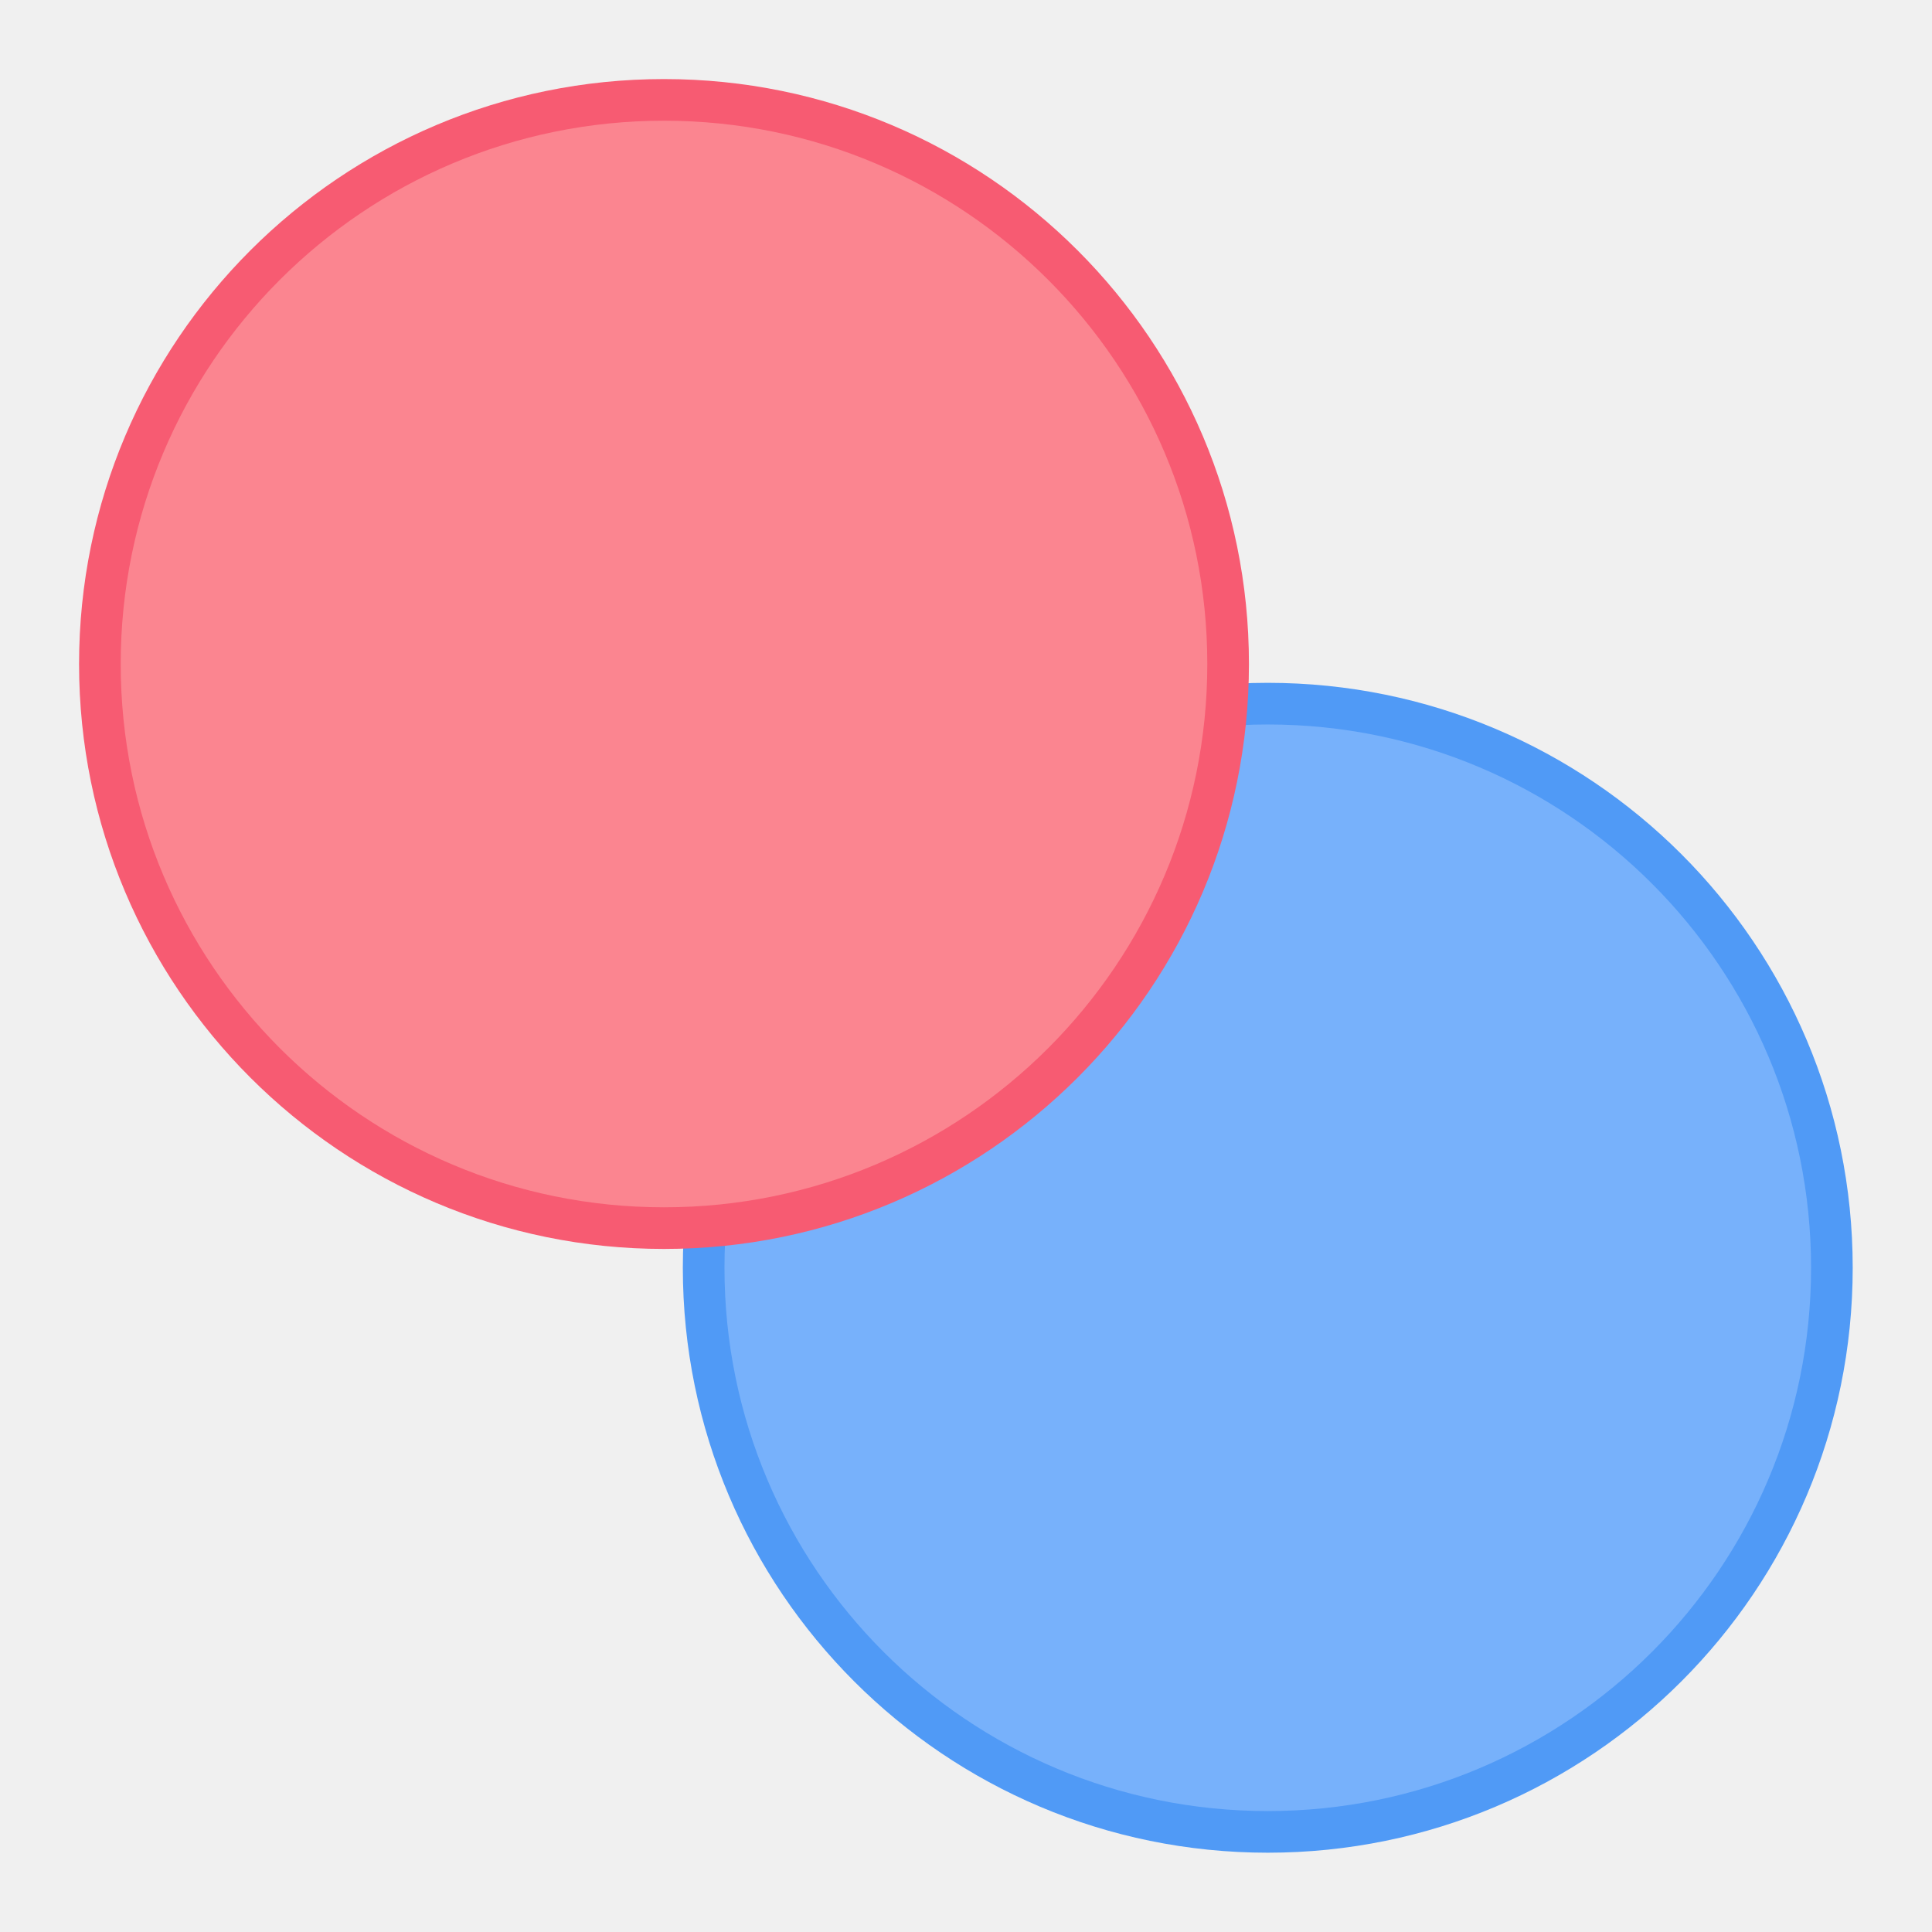
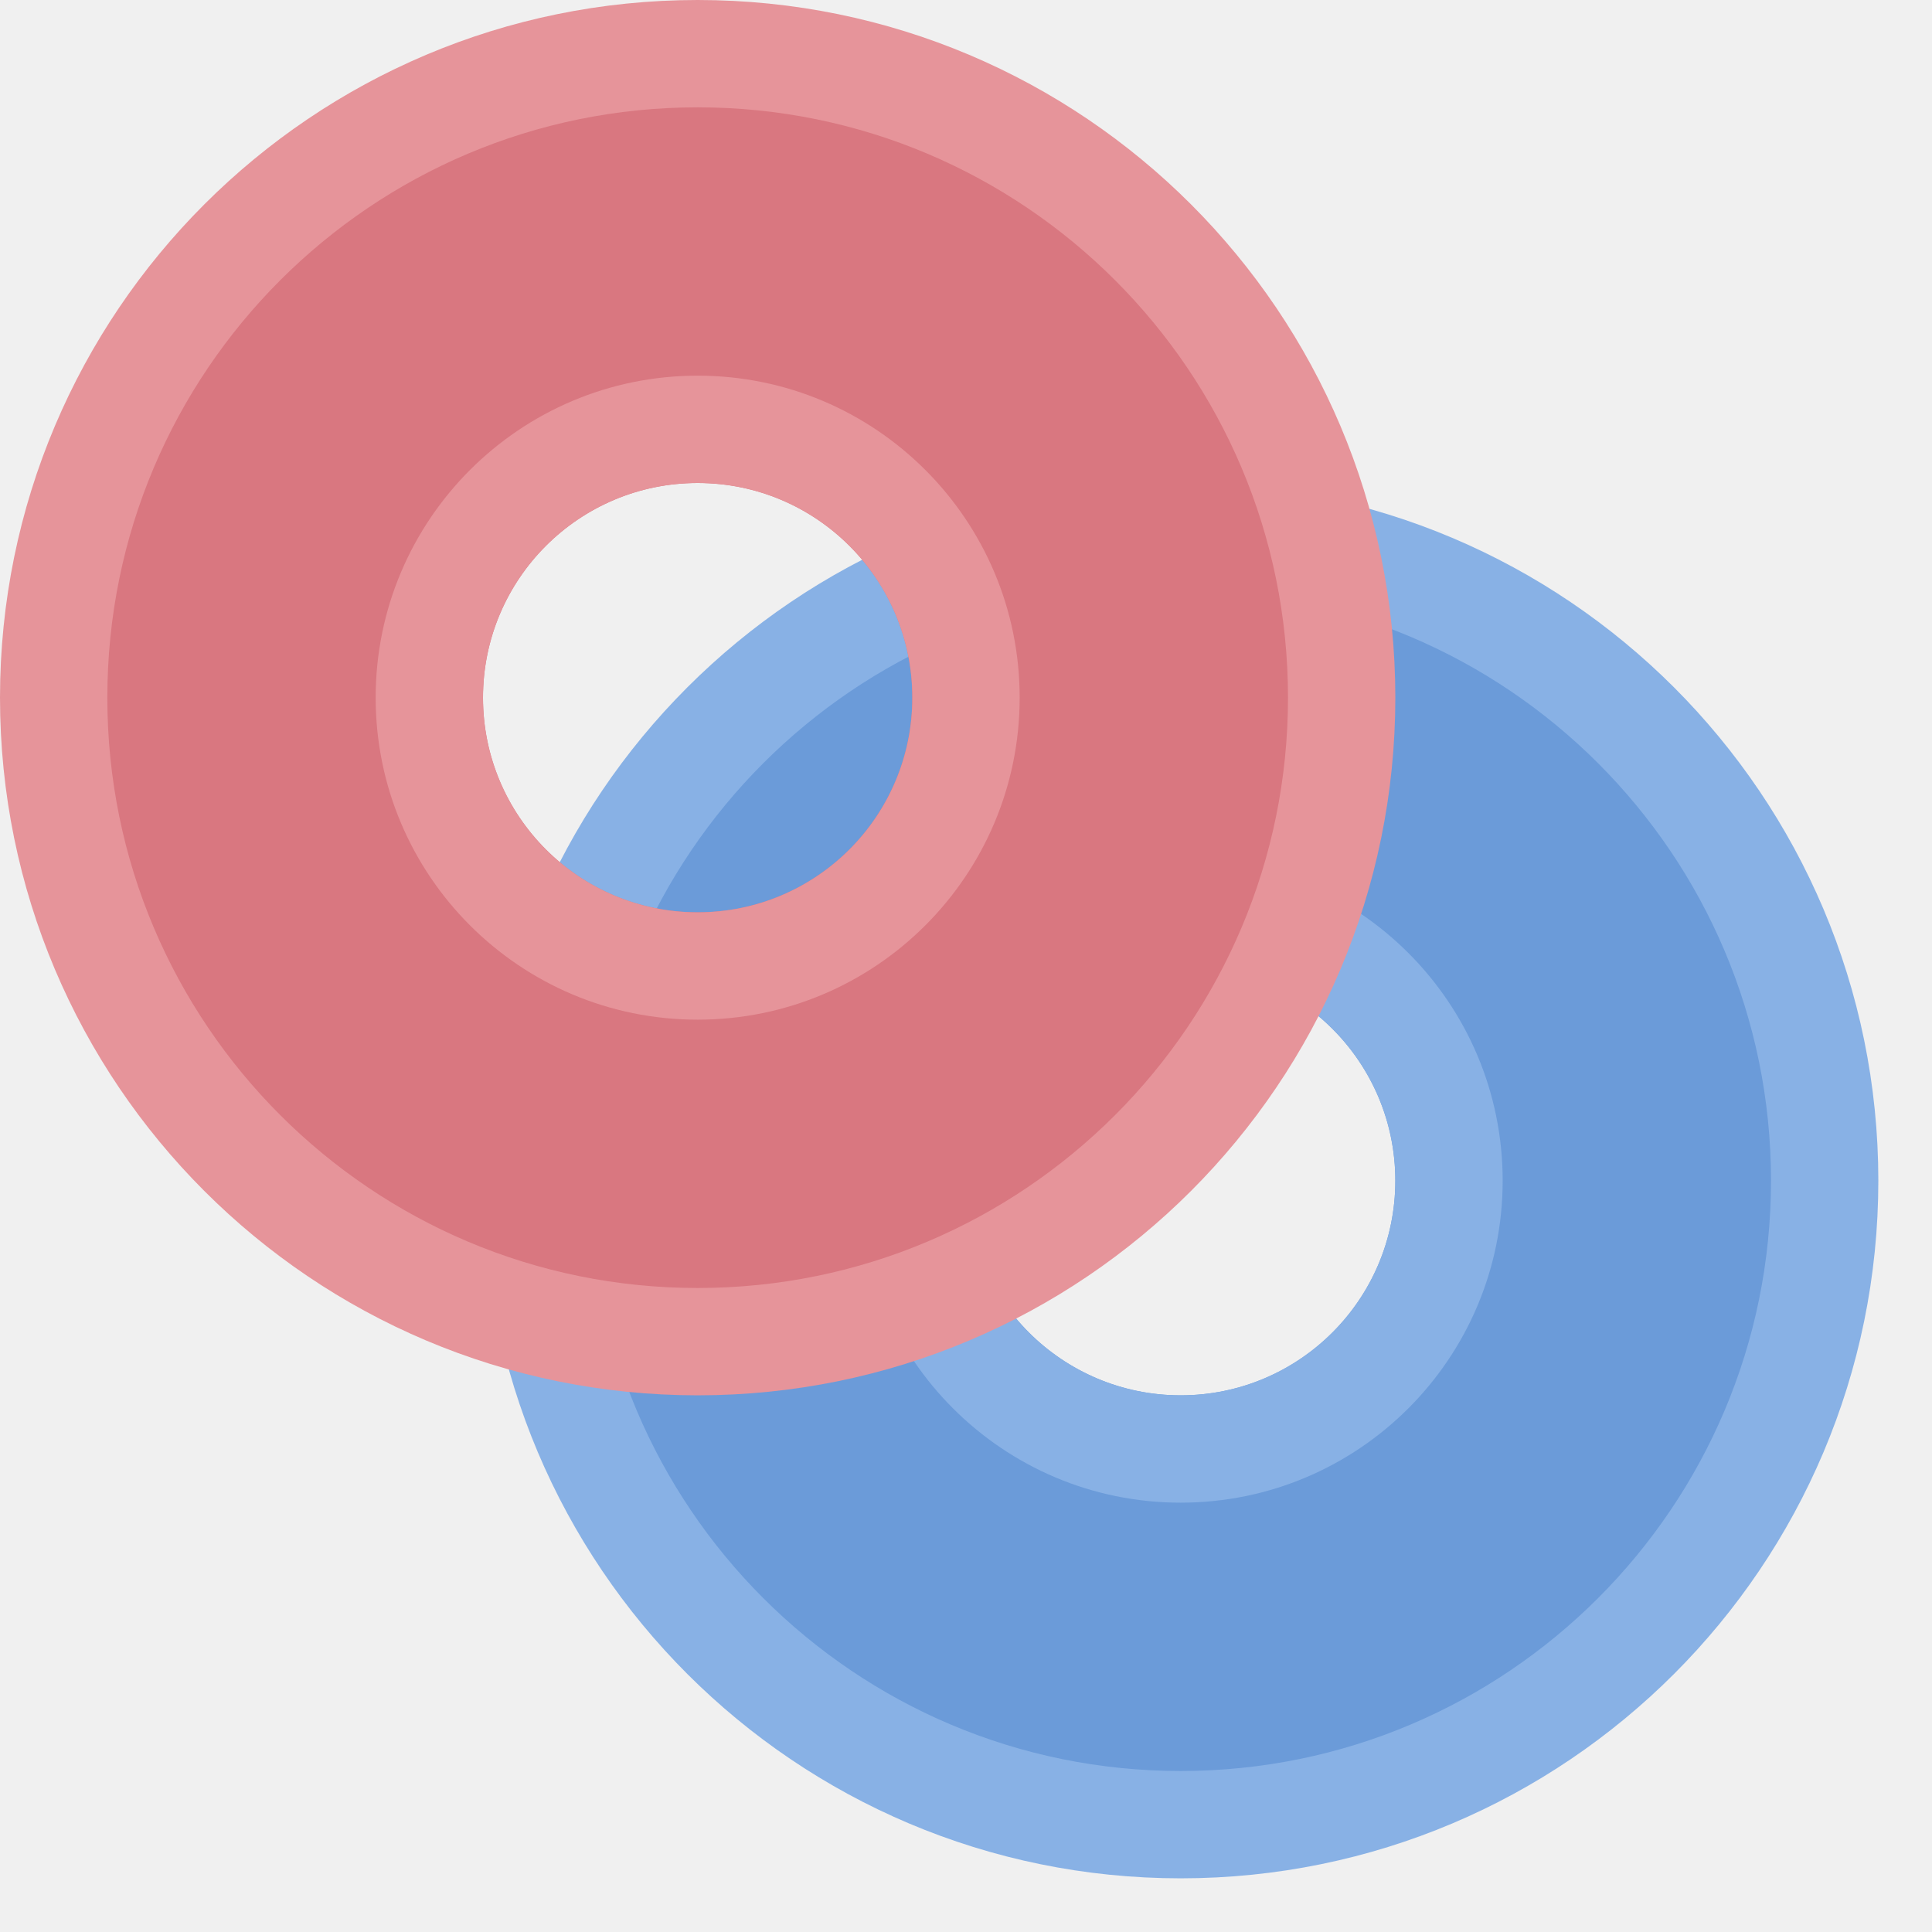
- <svg xmlns="http://www.w3.org/2000/svg" width="32" height="32" viewBox="0 0 8.467 8.467" version="1.1" id="svg1">
-   <defs id="defs1" />
-   <g id="layer1">
-     <circle style="fill:#77b1fb;stroke:#509af6;stroke-width:0.365;stroke-linecap:round;stroke-linejoin:round;stroke-opacity:1;paint-order:markers stroke fill;fill-opacity:1" id="path1-5" cx="5.556" cy="5.556" r="2.381" />
-     <circle style="fill:#fb8590;stroke:#f75b72;stroke-width:0.365;stroke-linecap:round;stroke-linejoin:round;stroke-opacity:1;paint-order:markers stroke fill;fill-opacity:1;stroke-dasharray:none" id="path1" cx="2.91" cy="2.91" r="2.381" />
-   </g>
+ <svg xmlns="http://www.w3.org/2000/svg" viewBox="0 0 180 180">
+   <mask id="hole-red">
+     <rect width="100%" height="100%" fill="white" />
+     <circle r="20" cx="65" cy="65" fill="black" />
+   </mask>
+   <mask id="hole-blue">
+     <rect width="100%" height="100%" fill="white" />
+     <circle r="20" cx="110" cy="110" fill="black" />
+   </mask>
+   <circle cx="110" cy="110" r="60" fill="#6b9bd9" stroke="#88b1e5" stroke-width="10" mask="url(#hole-blue)" />
+   <circle cx="110" cy="110" r="30" fill="#88b1e5" mask="url(#hole-blue)" />
+   <circle cx="65" cy="65" r="60" fill="#d97780" stroke="#e6949a" stroke-width="10" mask="url(#hole-red)" />
+   <circle cx="65" cy="65" r="30" fill="#e6949a" mask="url(#hole-red)" />
</svg>
